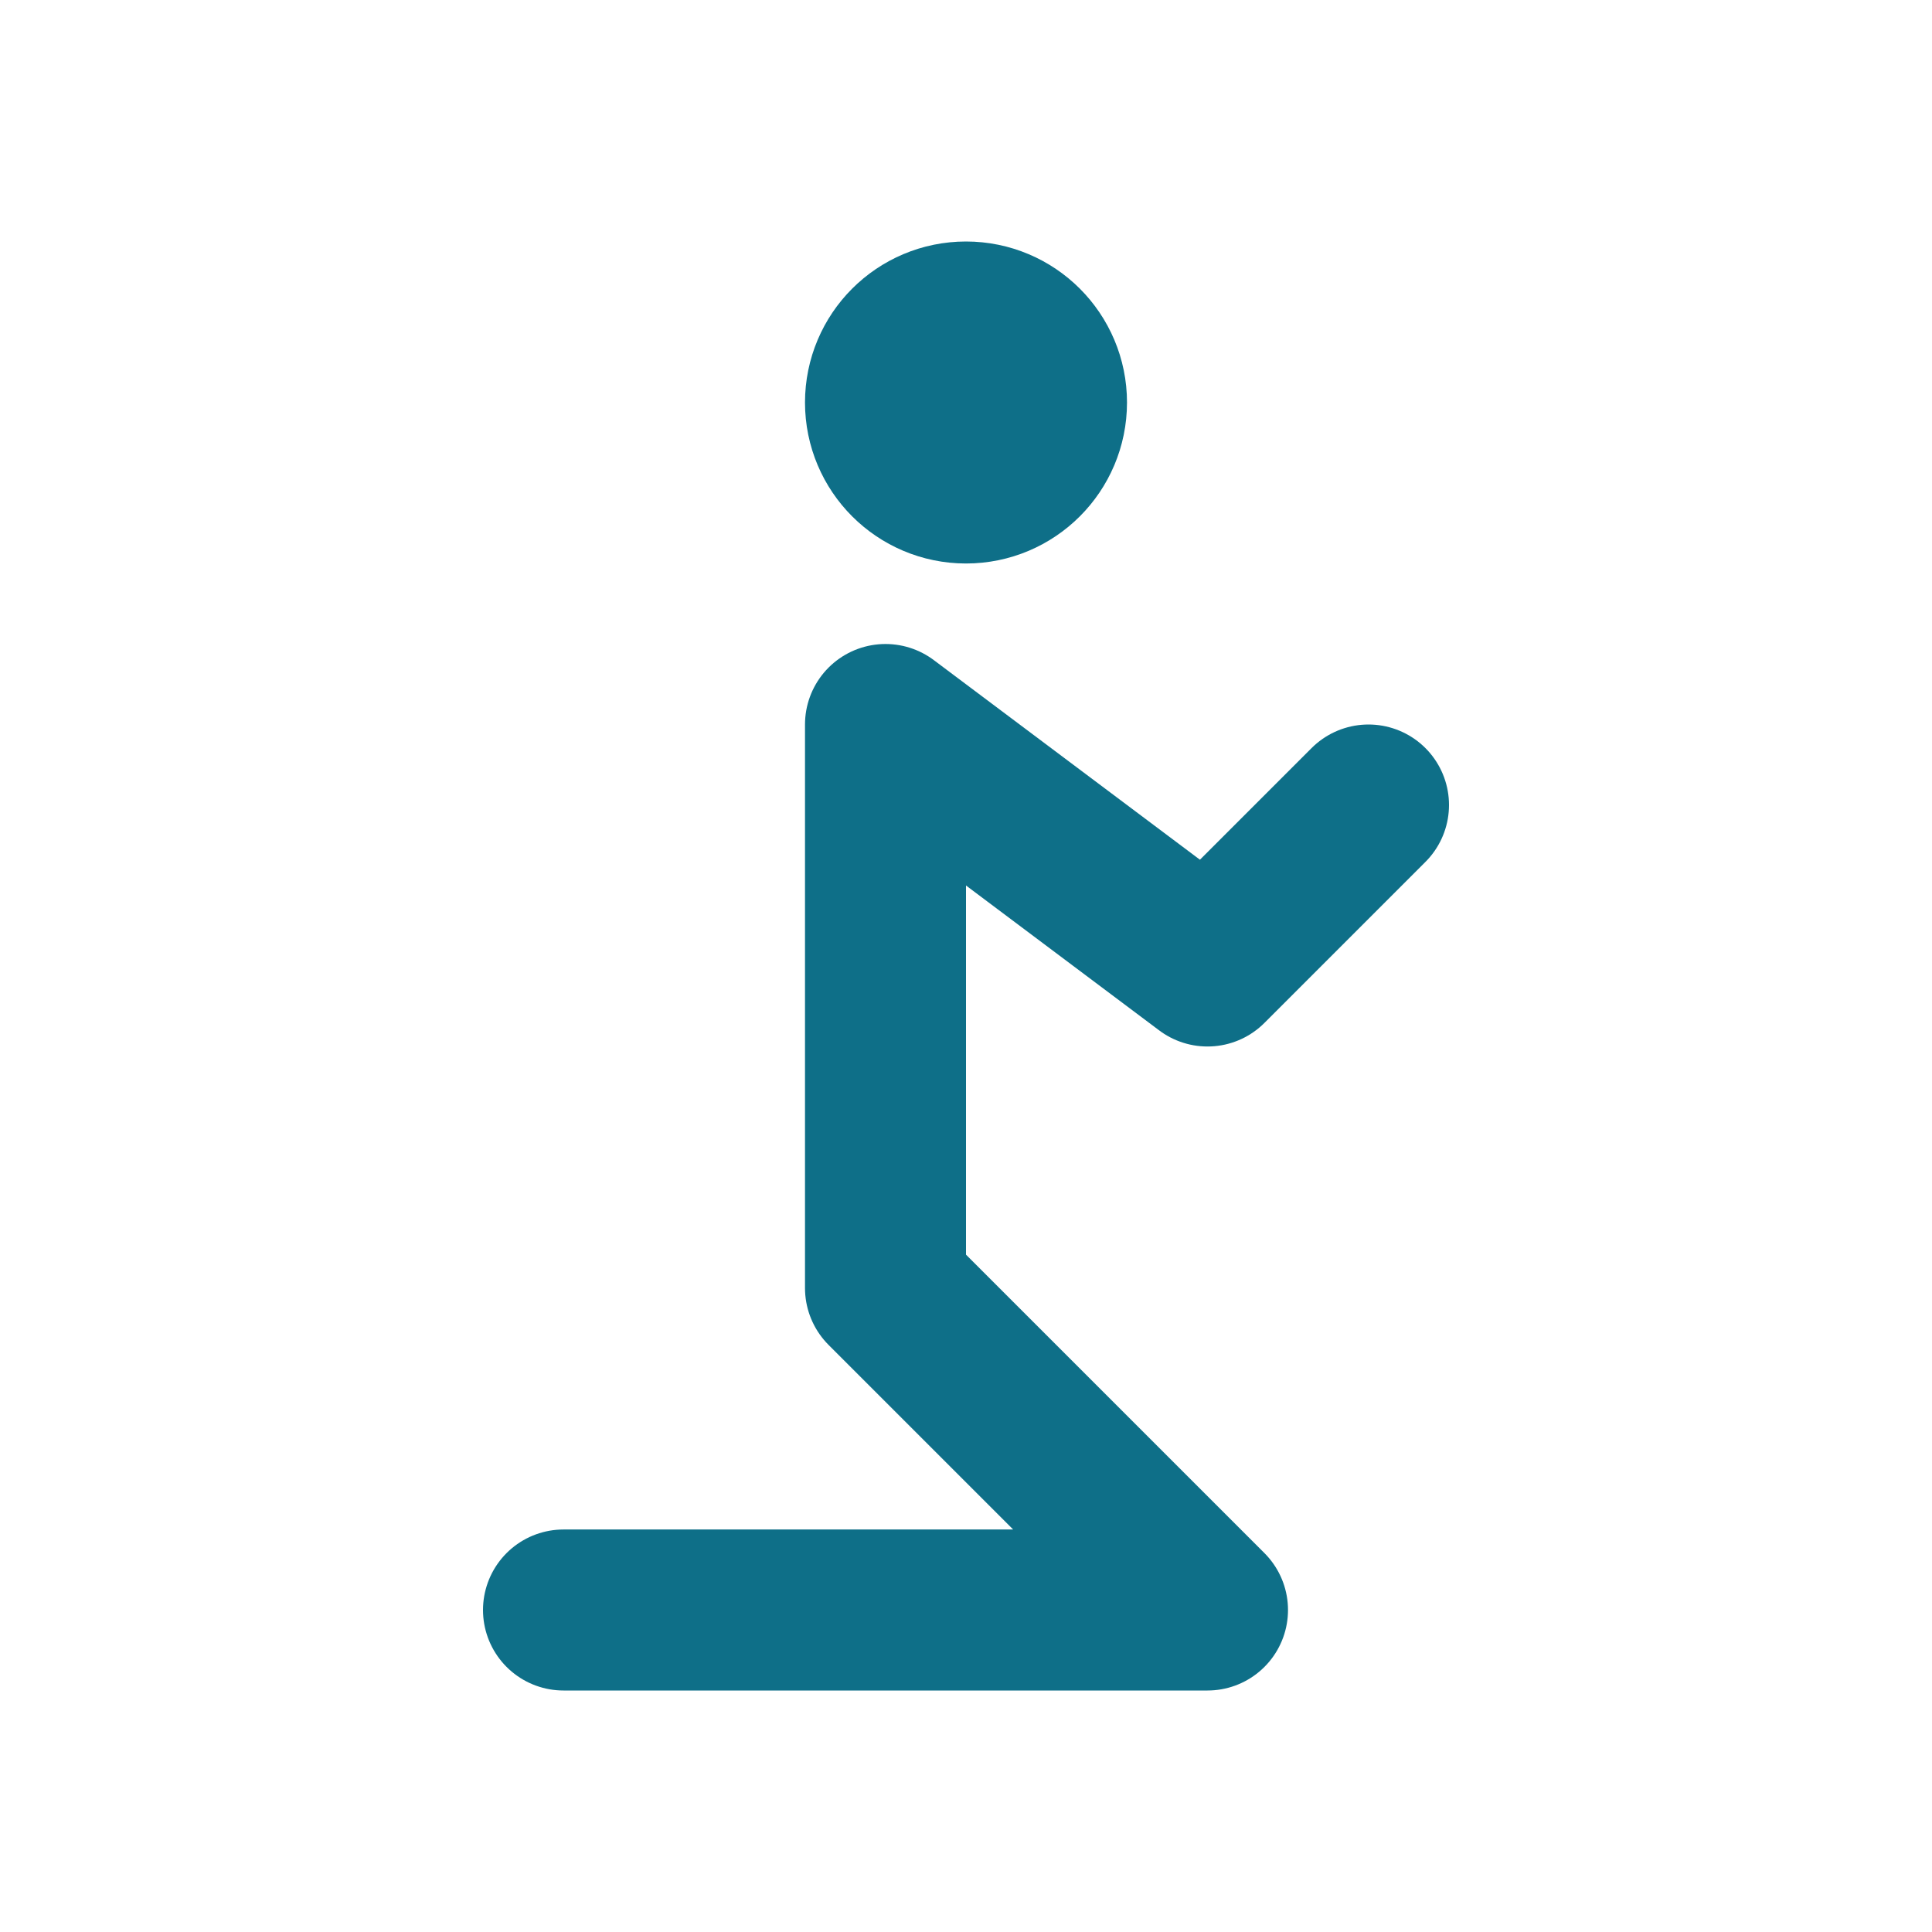
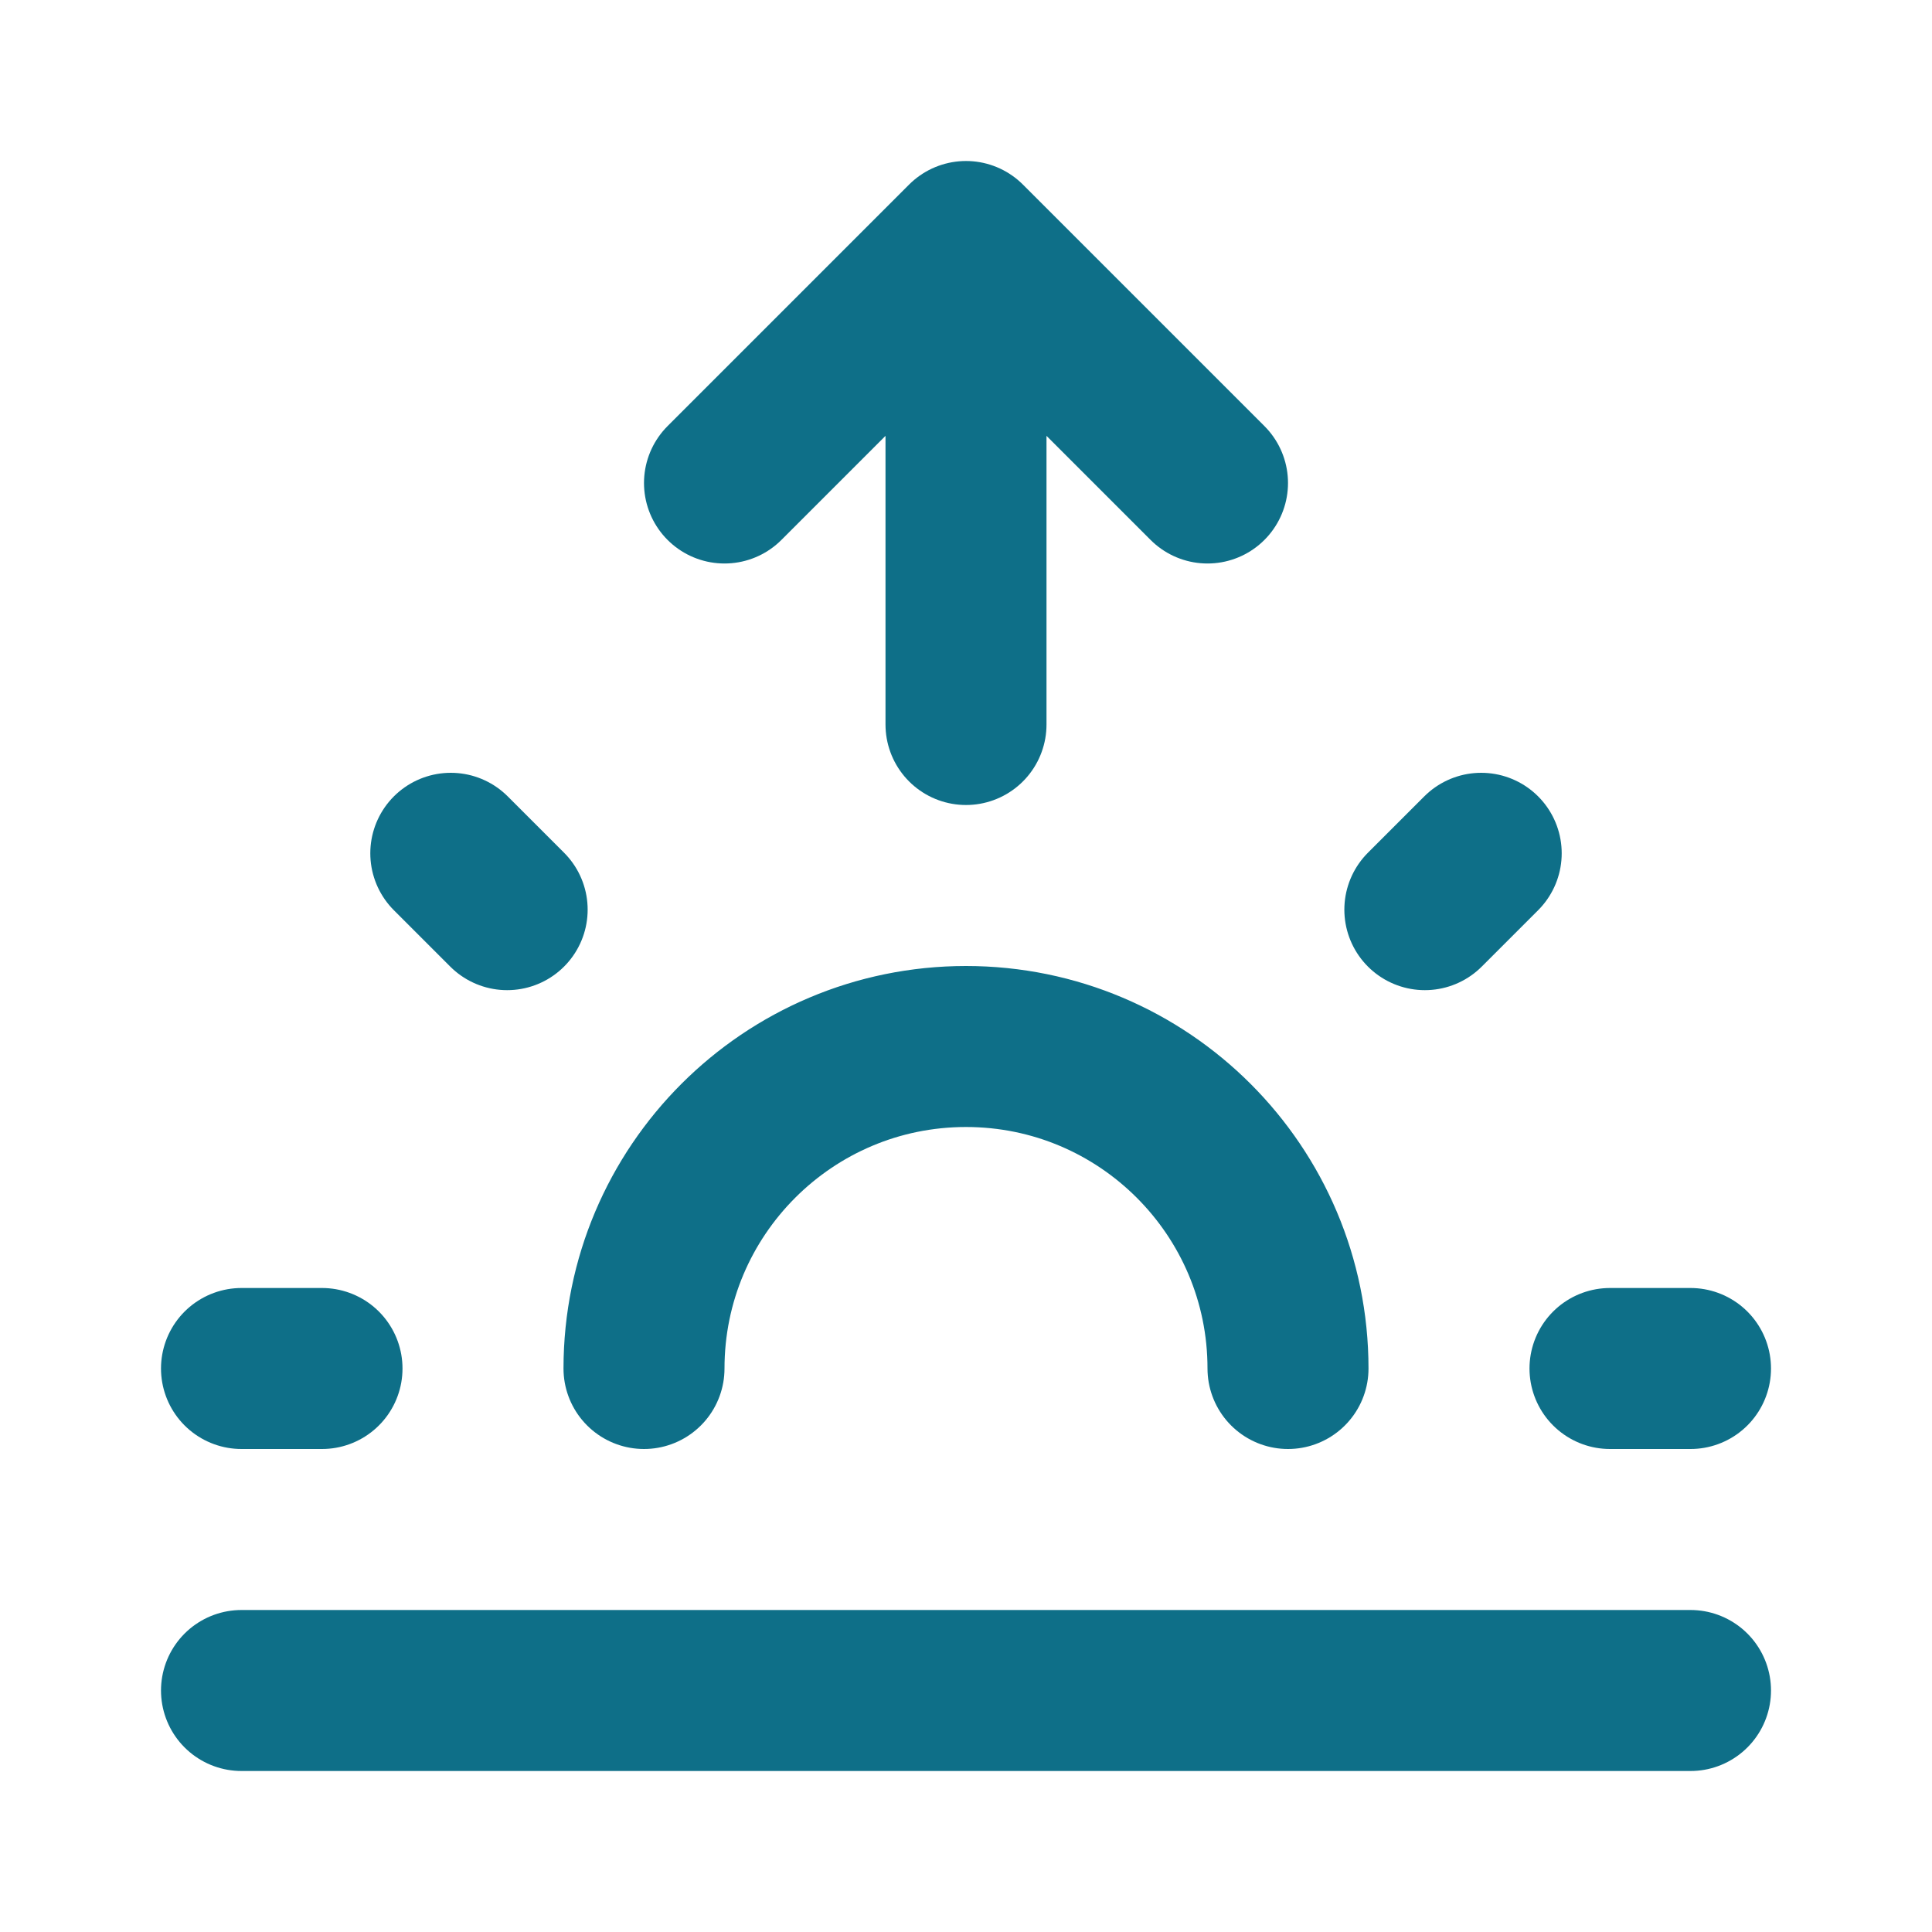
- <svg xmlns="http://www.w3.org/2000/svg" width="24" height="24" viewBox="0 0 24 24" fill="none" stroke="#0e6f88" stroke-width="2" stroke-linecap="round" stroke-linejoin="round" class="icon icon-tabler icons-tabler-outline icon-tabler-pray">
+ <svg xmlns="http://www.w3.org/2000/svg" width="24" height="24" viewBox="0 0 24 24" fill="none" stroke="#0e6f88" stroke-width="2" stroke-linecap="round" stroke-linejoin="round" class="icon icon-tabler icons-tabler-outline icon-tabler-sunrise">
  <path stroke="none" d="M0 0h24v24H0z" fill="none" />
-   <path d="M12 5m-1 0a1 1 0 1 0 2 0a1 1 0 1 0 -2 0" />
-   <path d="M7 20h8l-4 -4v-7l4 3l2 -2" />
+   <path d="M3 17h1m16 0h1m-15.4 -6.4l.7 .7m12.1 -.7l-.7 .7m-9.7 5.7a4 4 0 0 1 8 0" />
+   <path d="M3 21l18 0" />
+   <path d="M12 9v-6l3 3m-6 0l3 -3" />
</svg>
